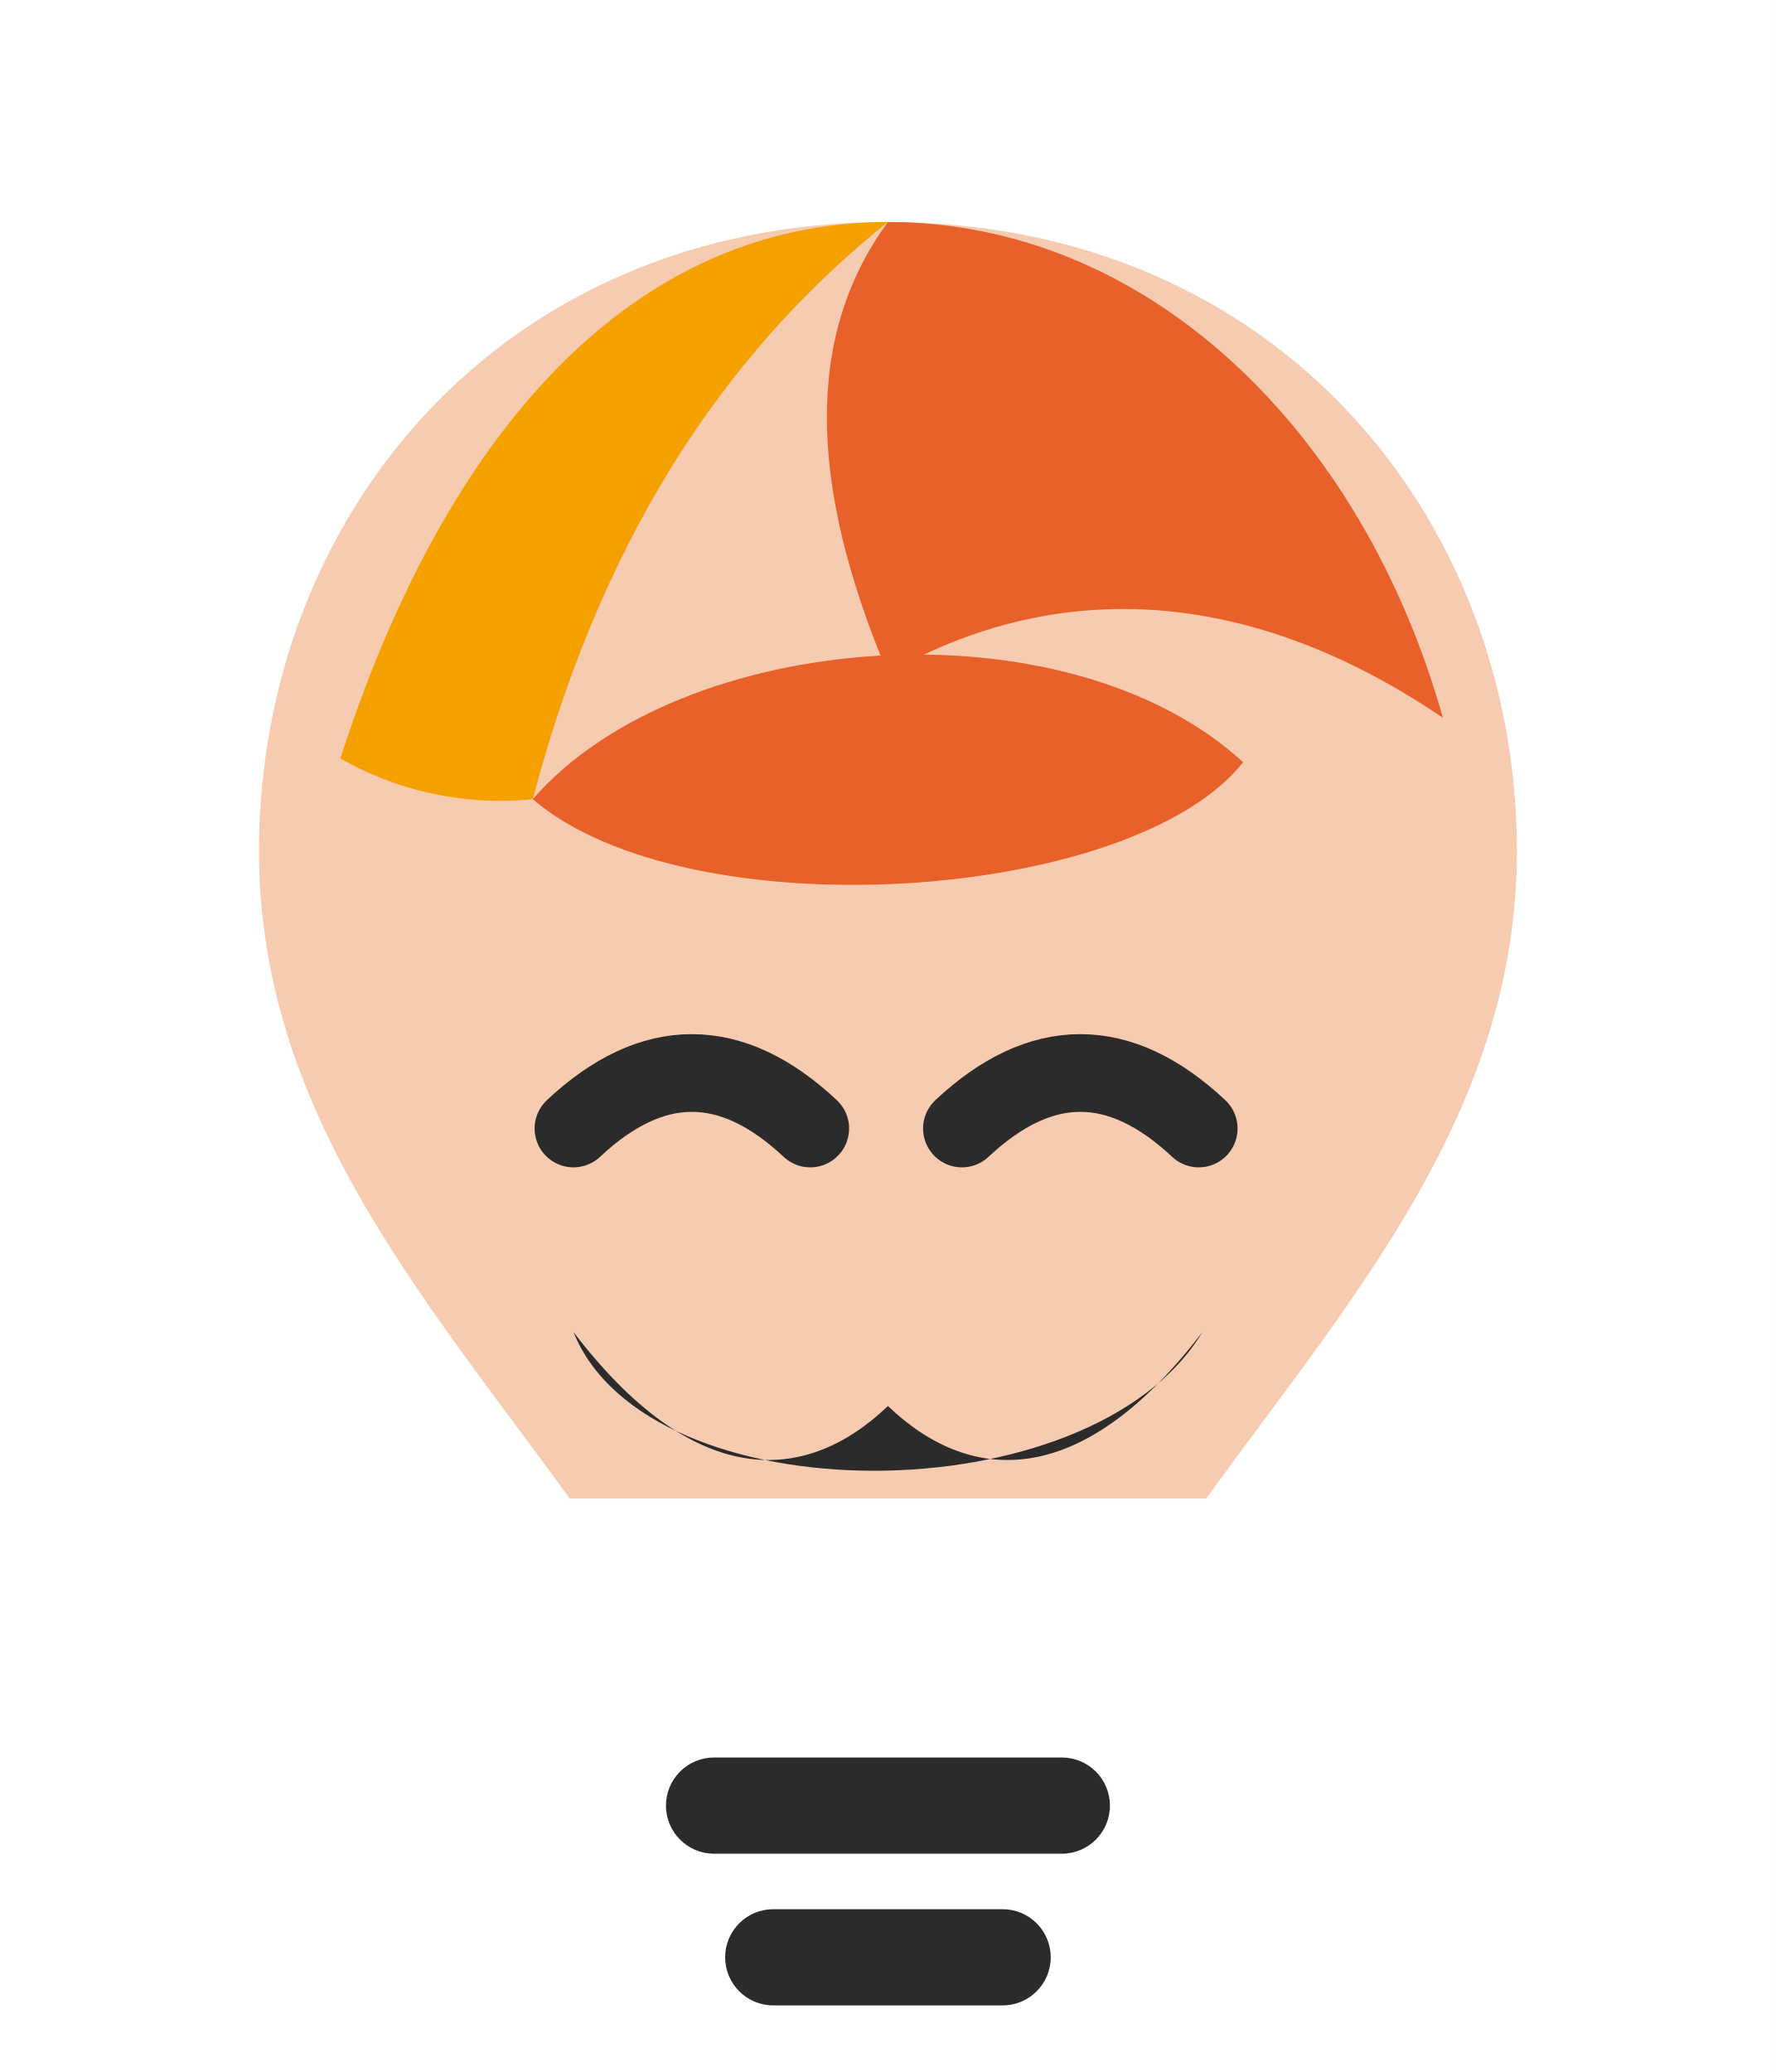
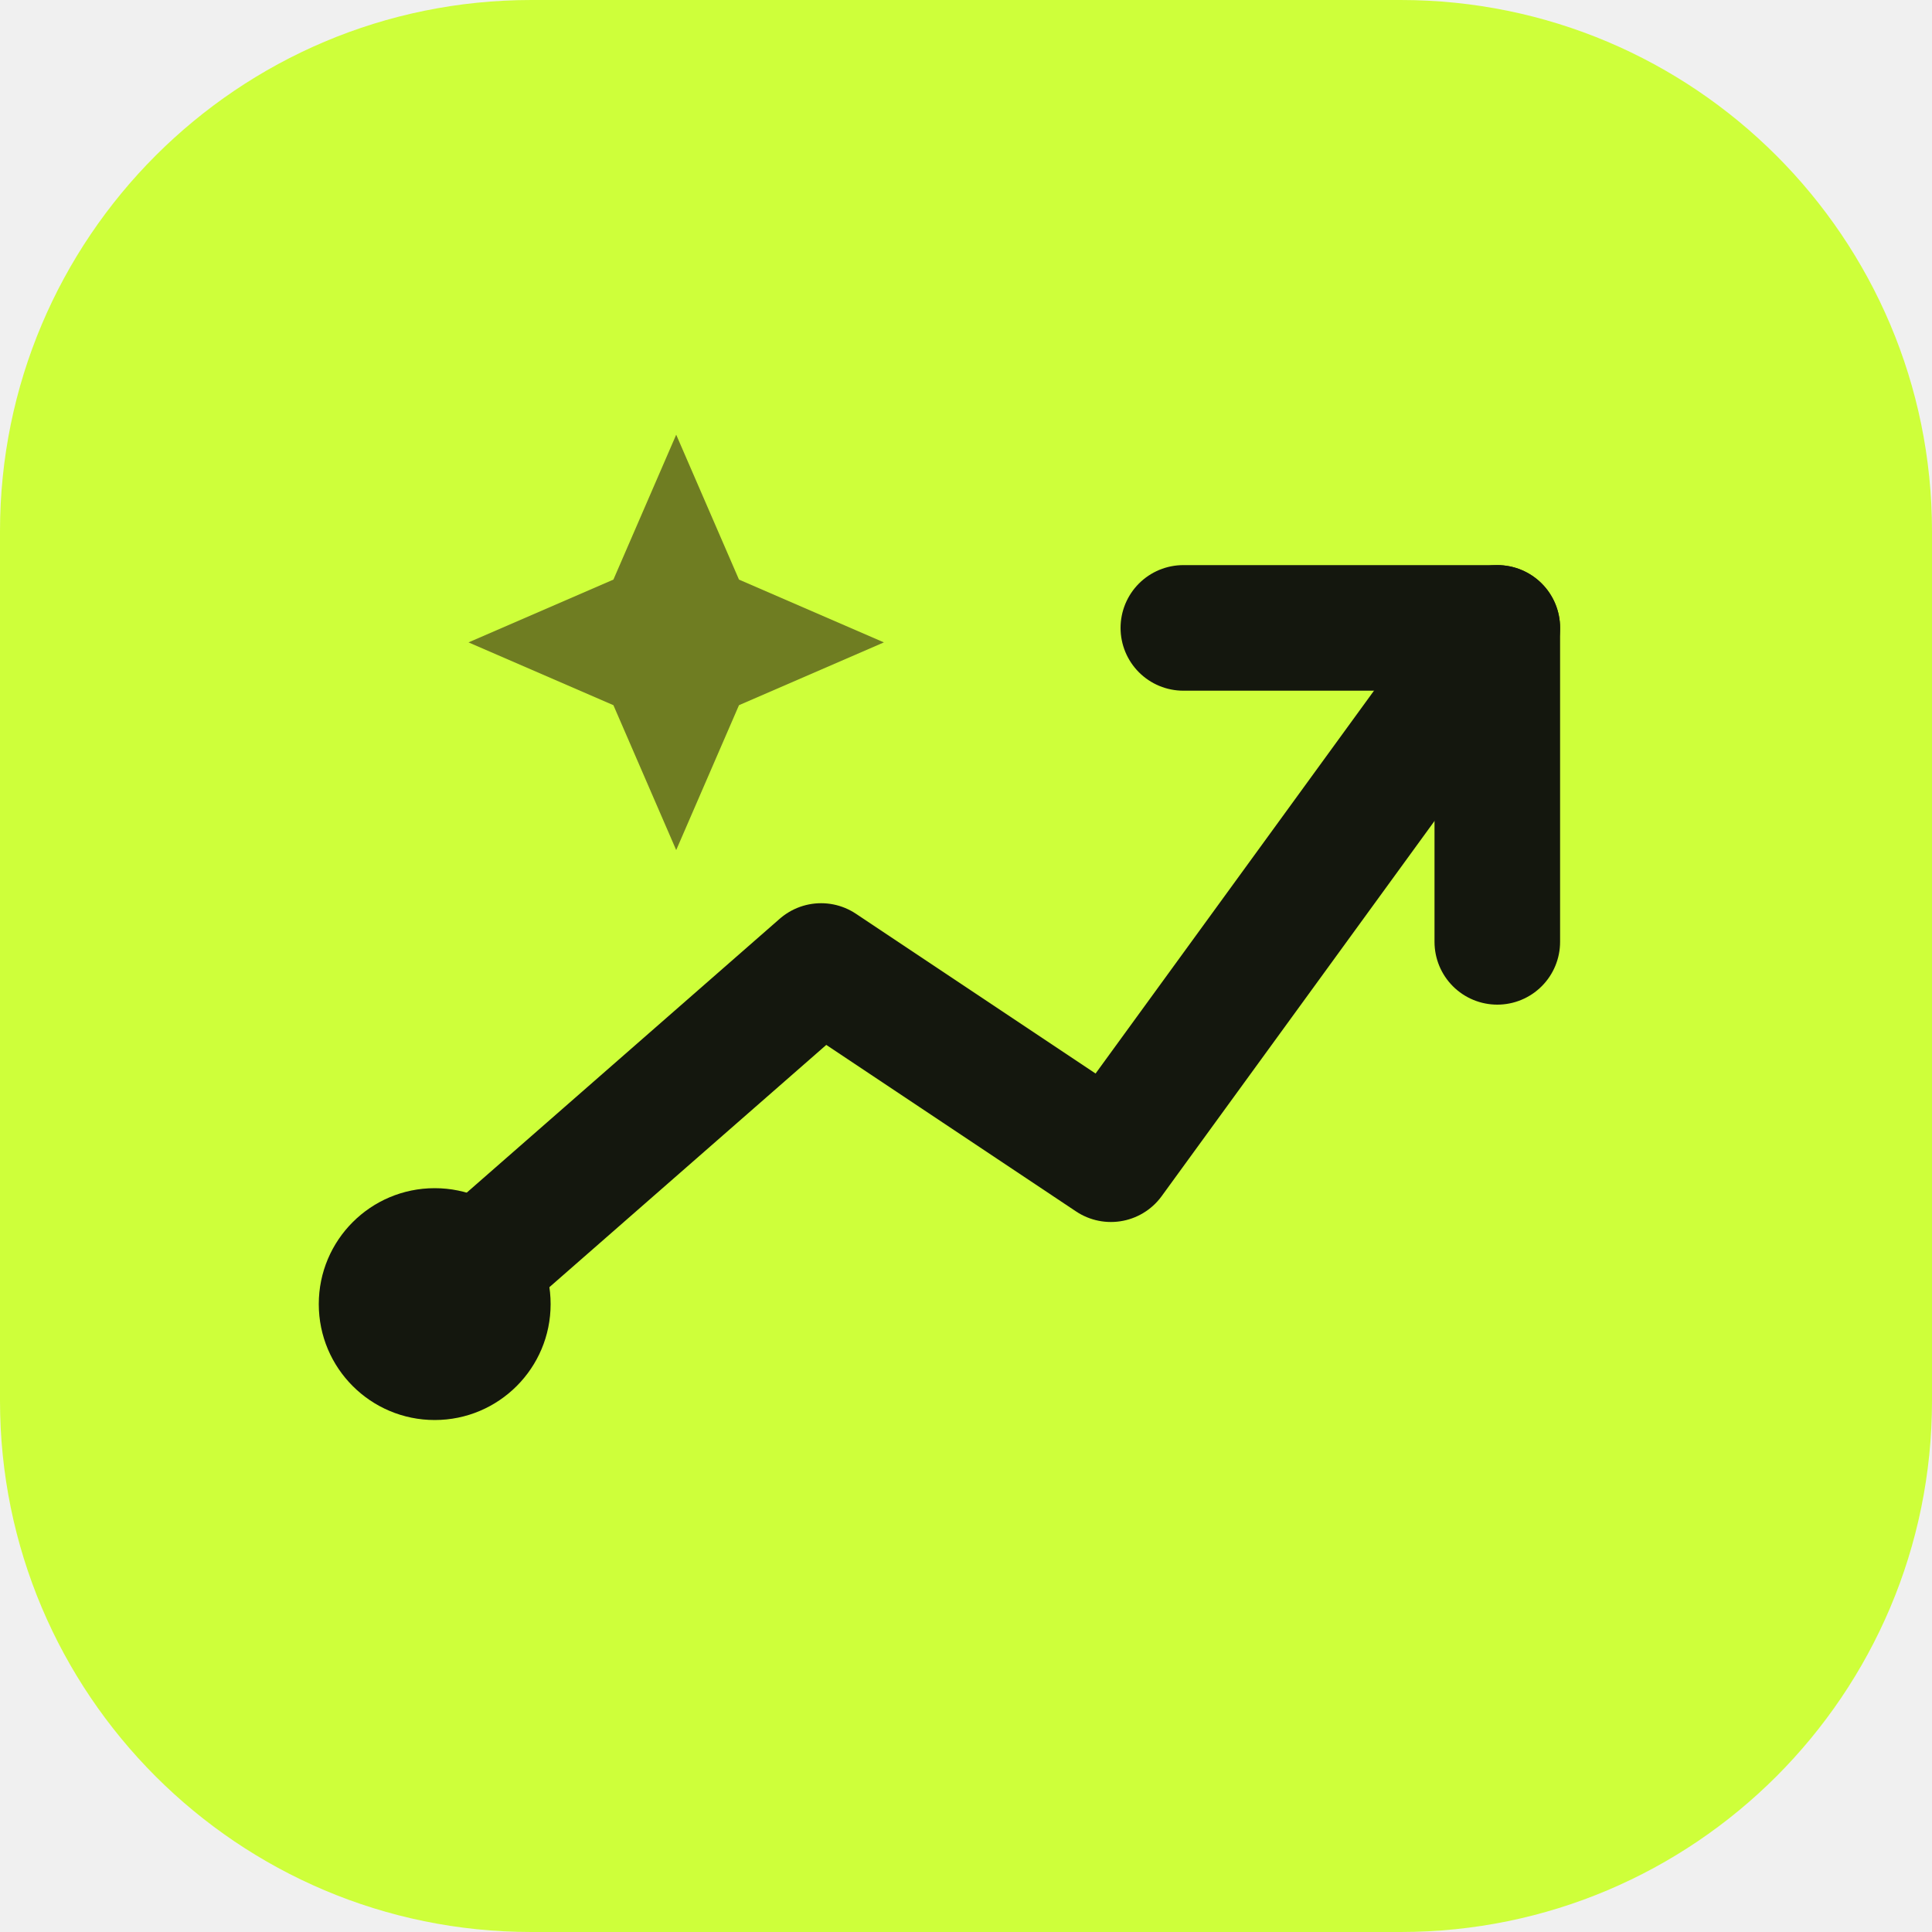
- <svg xmlns="http://www.w3.org/2000/svg" viewBox="0 0 48 56" width="48" height="56">
-   <rect width="48" height="56" fill="#ffffff" />
-   <rect x="18" y="47.5" width="12" height="2.6" rx="1.3" fill="#2b2b2b" />
-   <rect x="19.6" y="51.6" width="8.8" height="2.6" rx="1.3" fill="#2b2b2b" />
-   <path d="M24 6C13.5 6 7 14 7 23c0 7 4.4 12 8.4 17.5h17.2C36.6 35 41 30 41 23 41 14 34.5 6 24 6Z" fill="#f6cbb0" />
-   <path d="M9.2 20.5C12 11.8 17 6 24 6c-4 3.2-7.6 8-9.6 15.6-2 .2-3.8-.3-5.2-1.1Z" fill="#f4a100" />
-   <path d="M24 6c7 0 12.8 5.6 15 13.4-5.6-3.8-10.8-3.6-15-1.2C21.8 13 21.8 9 24 6Z" fill="#e8612a" />
-   <path d="M14.4 21.6c4-4.6 14.4-5.4 19.2-1-3 3.8-15 4.6-19.2 1Z" fill="#e8612a" />
-   <path d="M15.5 30.5q3.2-3 6.4 0" stroke="#2b2b2b" stroke-width="2.1" fill="none" stroke-linecap="round" />
-   <path d="M26 30.5q3.2-3 6.4 0" stroke="#2b2b2b" stroke-width="2.1" fill="none" stroke-linecap="round" />
-   <path d="M15.5 36c3.2 4.2 6.2 4.2 8.5 2 2.3 2.2 5.3 2.2 8.5-2-3 5-15 5-17 0Z" fill="#2b2b2b" />
+ <svg xmlns="http://www.w3.org/2000/svg" viewBox="0 0 40 40" width="40" height="40">
+   <rect width="40" height="40" rx="11" fill="#ceff3a" />
+   <path d="M9 27 L17 20 L23 24 L31 13" stroke="#14170e" stroke-width="2.6" stroke-linecap="round" stroke-linejoin="round" fill="none" />
+   <path d="M24.5 13 L31 13 L31 19.5" stroke="#14170e" stroke-width="2.6" stroke-linecap="round" stroke-linejoin="round" fill="none" />
+   <circle cx="9" cy="27" r="2.4" fill="#14170e" />
+   <path d="M14 9 l1.3 3 l3 1.3 l-3 1.3 l-1.3 3 l-1.3 -3 l-3 -1.3 l3 -1.3 z" fill="#6f7d22" />
</svg>
